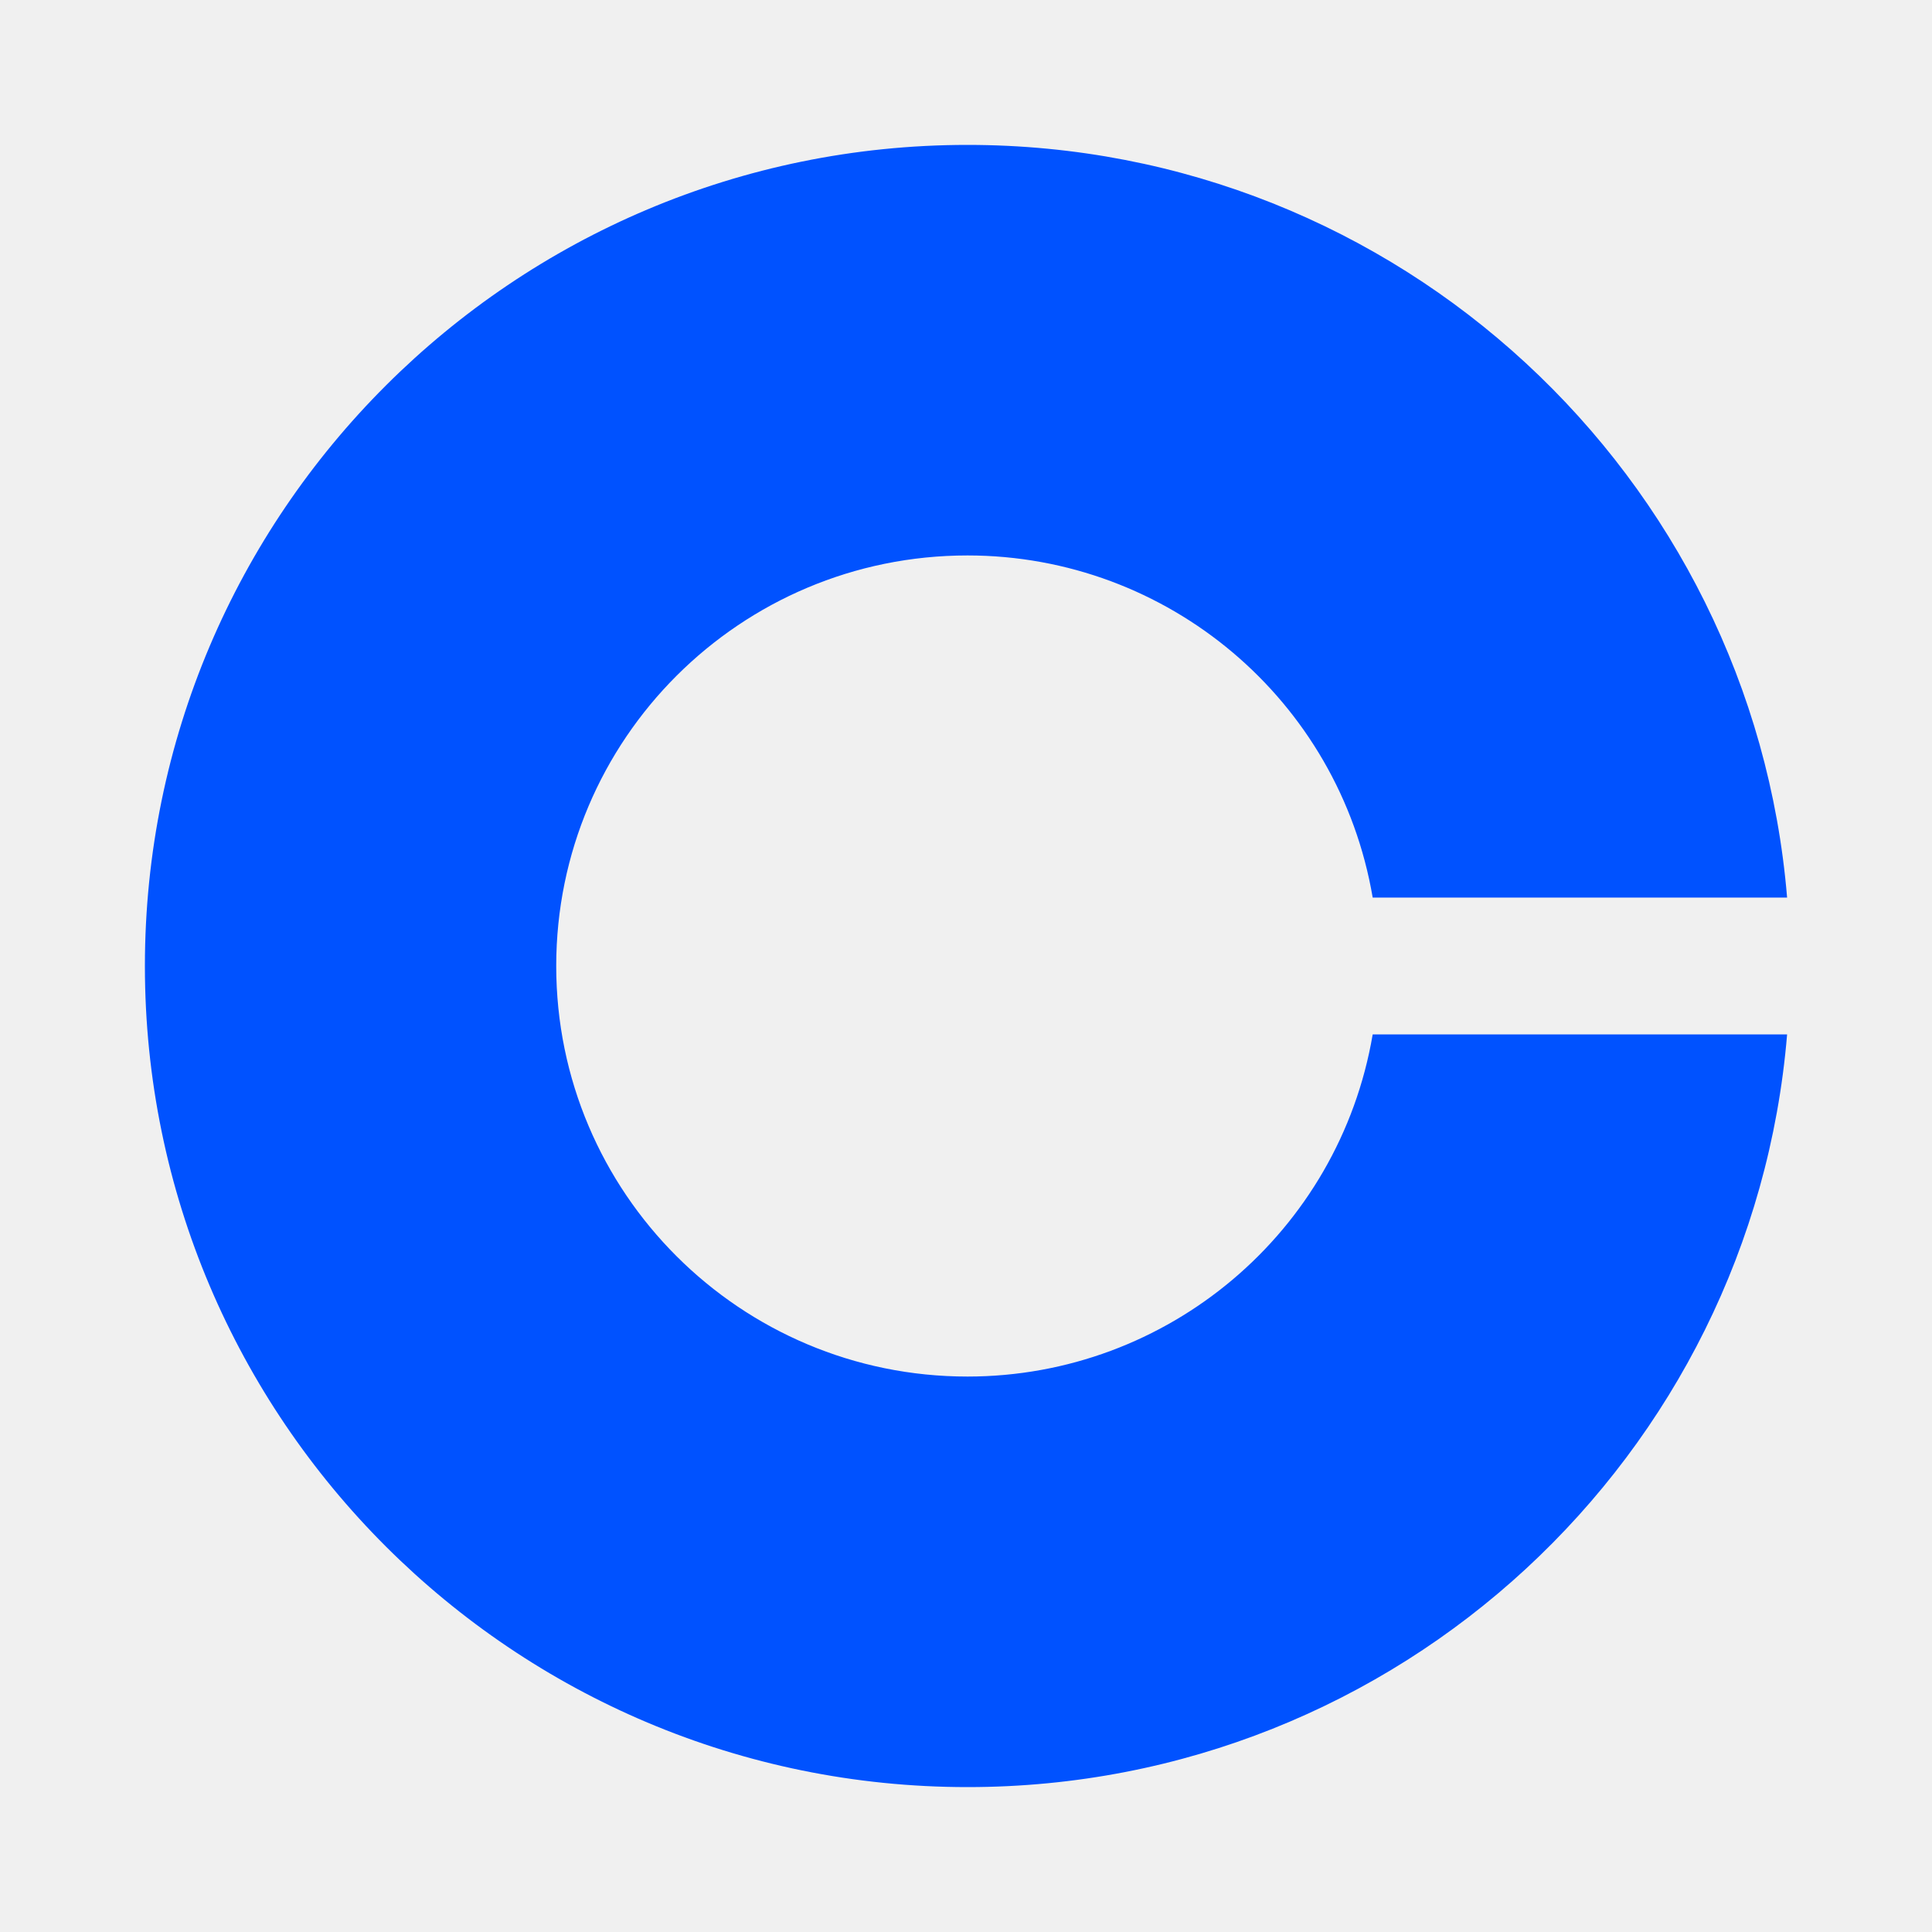
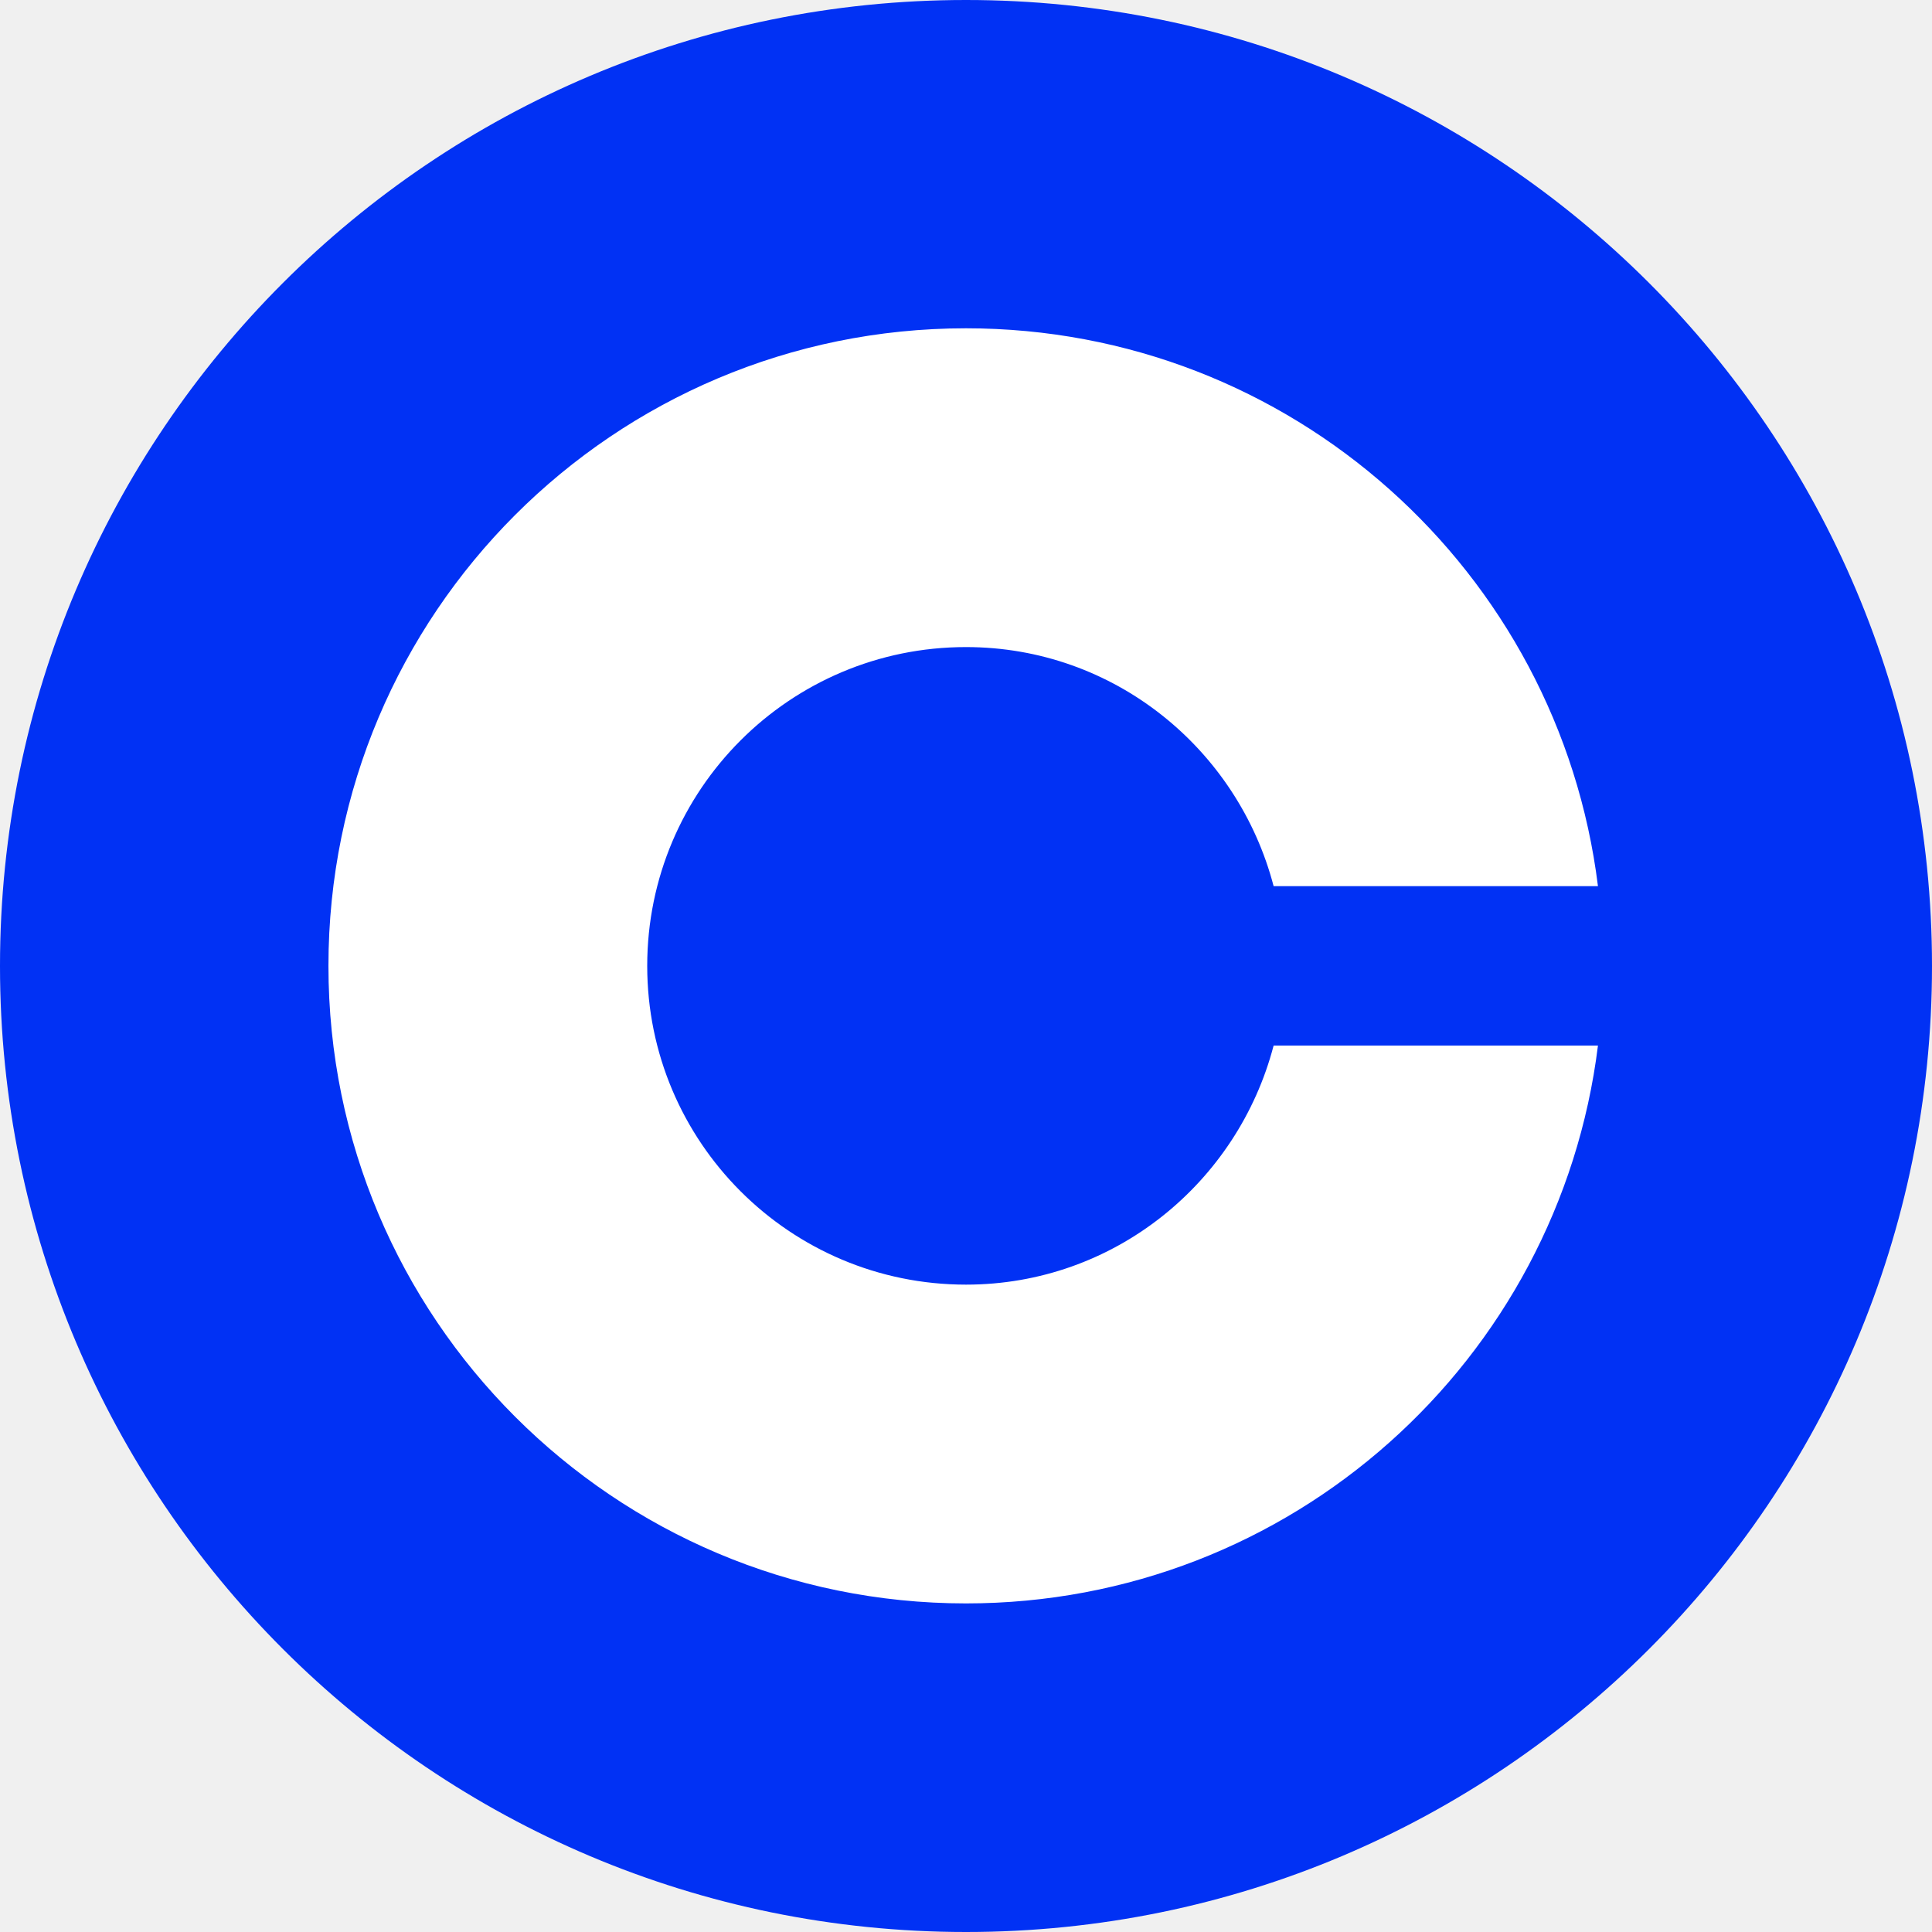
- <svg xmlns="http://www.w3.org/2000/svg" fill="none" viewBox="0 0 40 40">
-   <path fill="#0052FF" d="M20.032 28.5c-4.705 0-8.516-3.804-8.516-8.5s3.81-8.5 8.516-8.5a8.51 8.51 0 0 1 8.388 7.083H37C36.276 9.857 28.96 3 20.032 3 10.629 3 3 10.615 3 20s7.629 17 17.032 17C28.959 37 36.276 30.143 37 21.417h-8.58a8.51 8.51 0 0 1-8.388 7.083" />
+ <svg xmlns="http://www.w3.org/2000/svg" width="40" height="40" viewBox="0 0 40 40" fill="none">
+   <rect width="40" height="40" rx="20" fill="#0131F4" />
+   <path d="M20 26.597C16.354 26.597 13.4 23.643 13.4 19.997C13.4 16.35 16.354 13.397 20 13.397C23.069 13.397 25.627 15.509 26.369 18.347H33.084C32.276 11.829 26.732 6.797 20 6.797C12.707 6.797 6.8 12.704 6.8 19.997C6.8 27.29 12.707 33.197 20 33.197C26.732 33.197 32.276 28.164 33.084 21.647H26.369C25.627 24.485 23.069 26.597 20 26.597Z" fill="white" />
</svg>
